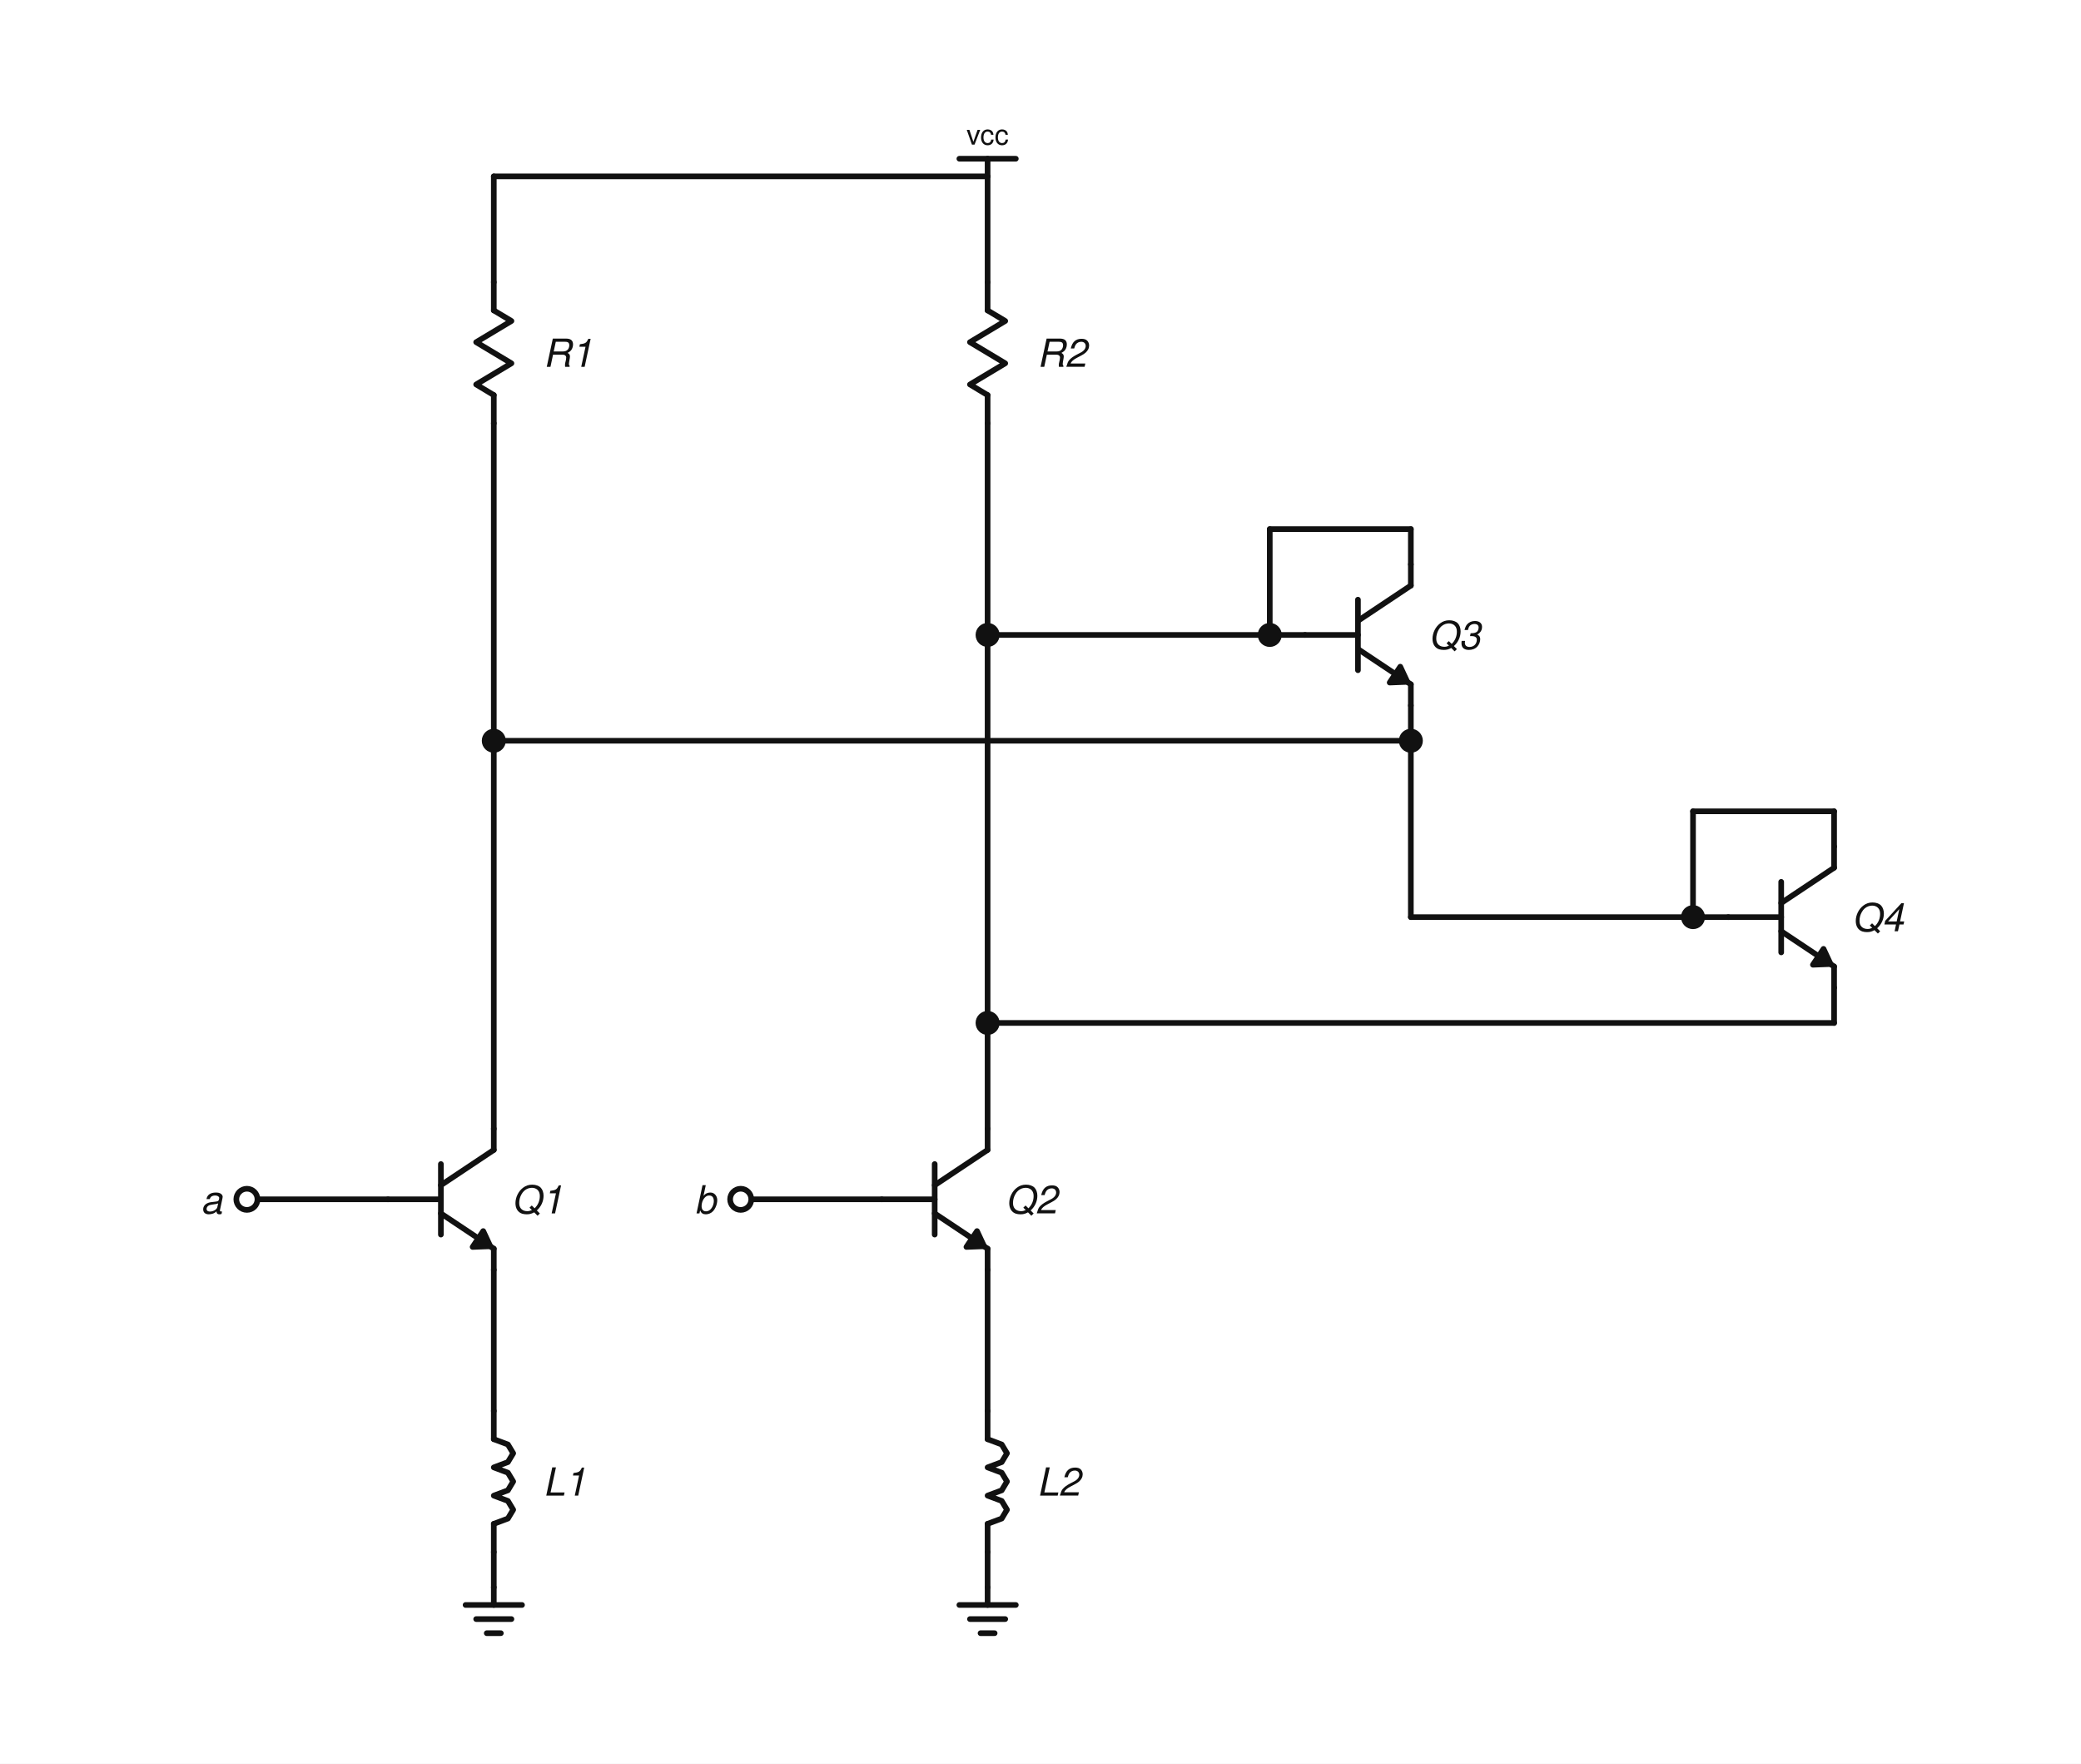
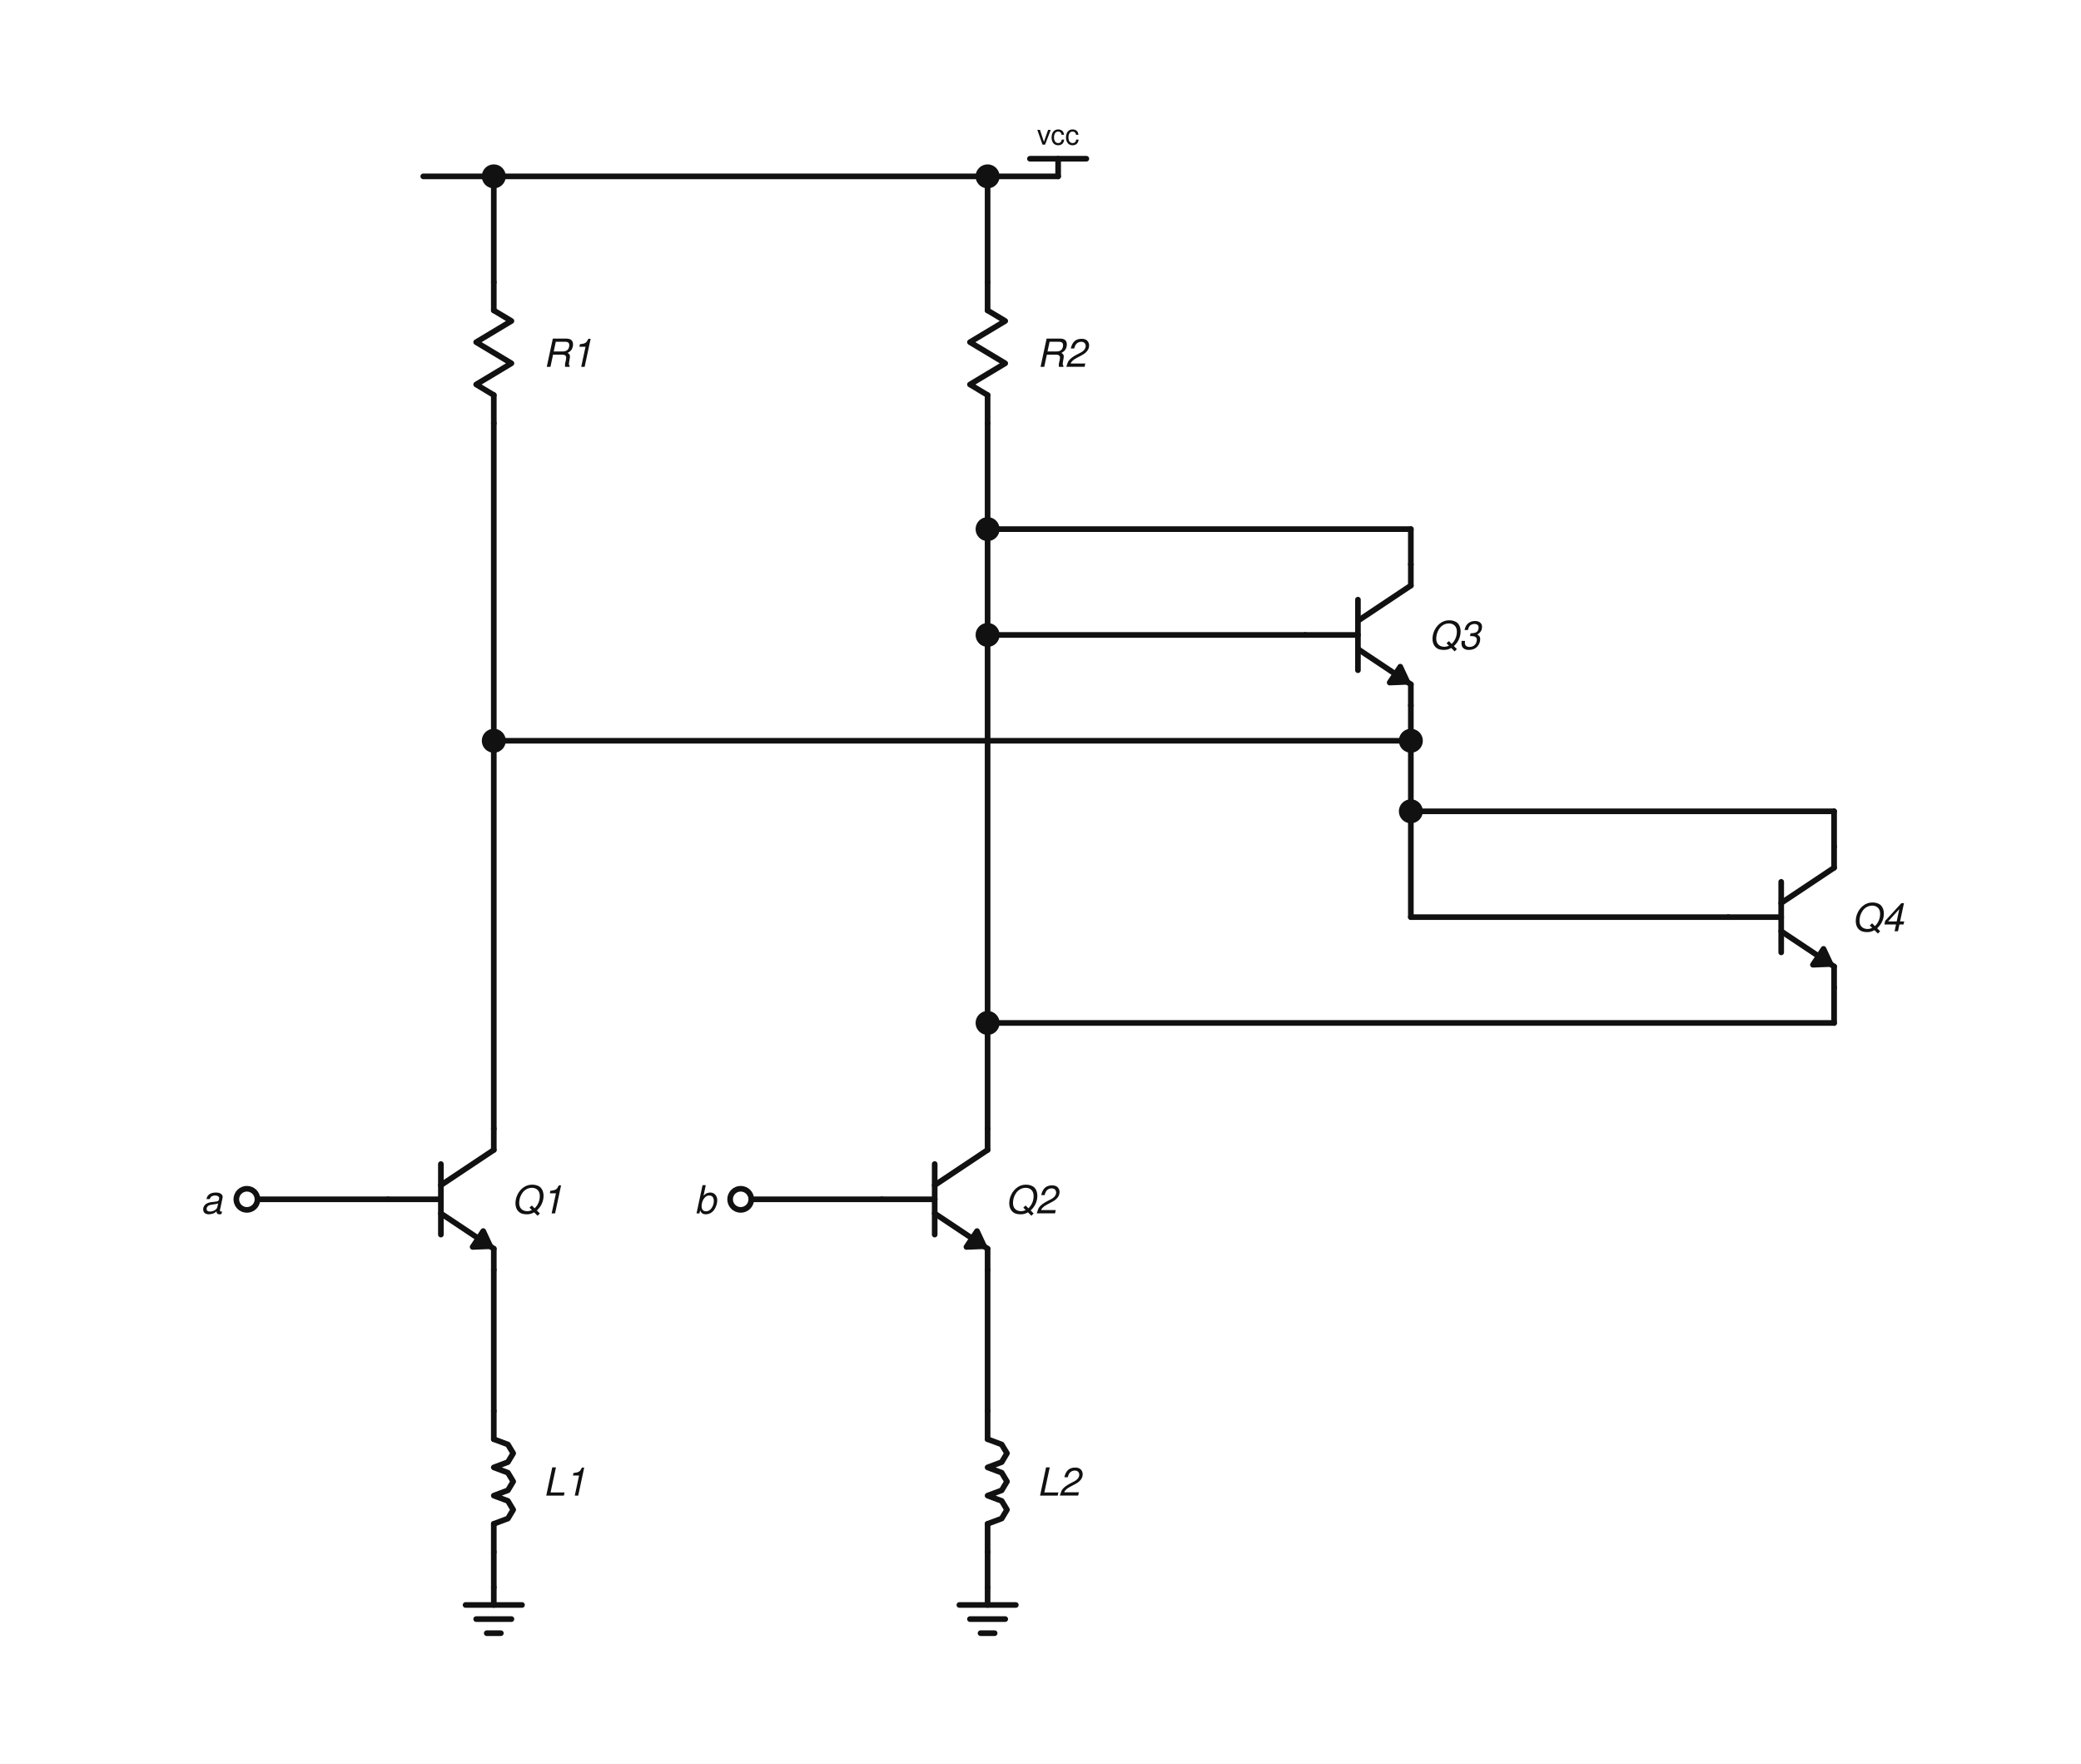
<svg xmlns="http://www.w3.org/2000/svg" viewBox="-30 0 590 500" width="590" height="500">
  <rect x="-30" y="0" width="590" height="500" fill="#fff" />
  <g stroke="#111" stroke-width="1.6" fill="none" stroke-linecap="round" stroke-linejoin="round">
+     <line x1="90" y1="50" x2="110" y2="50" />
    <line x1="110" y1="50" x2="250" y2="50" />
+     <line x1="250" y1="50" x2="270" y2="50" />
    <line x1="110" y1="50" x2="110" y2="80" />
    <line x1="250" y1="50" x2="250" y2="80" />
    <line x1="110" y1="440" x2="110" y2="450" />
    <line x1="250" y1="440" x2="250" y2="450" />
    <line x1="40" y1="340" x2="80" y2="340" />
    <line x1="180" y1="340" x2="220" y2="340" />
    <line x1="110" y1="360" x2="110" y2="400" />
    <line x1="250" y1="360" x2="250" y2="400" />
-     <line x1="330" y1="150" x2="370" y2="150" />
-     <line x1="250" y1="180" x2="330" y2="180" />
-     <line x1="330" y1="180" x2="340" y2="180" />
+     <line x1="250" y1="150" x2="370" y2="150" />
+     <line x1="250" y1="180" x2="340" y2="180" />
    <line x1="250" y1="290" x2="490" y2="290" />
-     <line x1="250" y1="120" x2="250" y2="180" />
+     <line x1="250" y1="120" x2="250" y2="150" />
+     <line x1="250" y1="150" x2="250" y2="180" />
    <line x1="250" y1="180" x2="250" y2="290" />
    <line x1="250" y1="290" x2="250" y2="320" />
-     <line x1="330" y1="150" x2="330" y2="180" />
    <line x1="370" y1="150" x2="370" y2="160" />
    <line x1="490" y1="280" x2="490" y2="290" />
    <line x1="110" y1="210" x2="370" y2="210" />
-     <line x1="450" y1="230" x2="490" y2="230" />
-     <line x1="370" y1="260" x2="450" y2="260" />
-     <line x1="450" y1="260" x2="460" y2="260" />
+     <line x1="370" y1="230" x2="490" y2="230" />
+     <line x1="370" y1="260" x2="460" y2="260" />
    <line x1="110" y1="120" x2="110" y2="210" />
    <line x1="110" y1="210" x2="110" y2="320" />
    <line x1="370" y1="200" x2="370" y2="210" />
-     <line x1="370" y1="210" x2="370" y2="260" />
-     <line x1="450" y1="230" x2="450" y2="260" />
+     <line x1="370" y1="210" x2="370" y2="230" />
+     <line x1="370" y1="230" x2="370" y2="260" />
    <line x1="490" y1="230" x2="490" y2="240" />
    <line x1="80" y1="340" x2="95" y2="340" />
    <line x1="95" y1="330" x2="95" y2="350" />
    <line x1="95" y1="336" x2="110" y2="326" />
    <line x1="110" y1="326" x2="110" y2="320" />
    <line x1="95" y1="344" x2="110" y2="354" />
    <line x1="110" y1="354" x2="110" y2="360" />
    <polygon points="109,353.3 104,353.5 107,349" fill="#111" />
    <text x="115" y="344" text-anchor="start" font-size="11" stroke="none" fill="#111" font-family="Helvetica,Arial,sans-serif" font-style="italic">Q1</text>
    <line x1="220" y1="340" x2="235" y2="340" />
    <line x1="235" y1="330" x2="235" y2="350" />
    <line x1="235" y1="336" x2="250" y2="326" />
    <line x1="250" y1="326" x2="250" y2="320" />
    <line x1="235" y1="344" x2="250" y2="354" />
    <line x1="250" y1="354" x2="250" y2="360" />
    <polygon points="249,353.3 244,353.5 247,349" fill="#111" />
    <text x="255" y="344" text-anchor="start" font-size="11" stroke="none" fill="#111" font-family="Helvetica,Arial,sans-serif" font-style="italic">Q2</text>
    <line x1="340" y1="180" x2="355" y2="180" />
    <line x1="355" y1="170" x2="355" y2="190" />
    <line x1="355" y1="176" x2="370" y2="166" />
    <line x1="370" y1="166" x2="370" y2="160" />
    <line x1="355" y1="184" x2="370" y2="194" />
    <line x1="370" y1="194" x2="370" y2="200" />
    <polygon points="369,193.3 364,193.5 367,189" fill="#111" />
    <text x="375" y="184" text-anchor="start" font-size="11" stroke="none" fill="#111" font-family="Helvetica,Arial,sans-serif" font-style="italic">Q3</text>
    <line x1="460" y1="260" x2="475" y2="260" />
    <line x1="475" y1="250" x2="475" y2="270" />
    <line x1="475" y1="256" x2="490" y2="246" />
    <line x1="490" y1="246" x2="490" y2="240" />
    <line x1="475" y1="264" x2="490" y2="274" />
    <line x1="490" y1="274" x2="490" y2="280" />
    <polygon points="489,273.3 484,273.5 487,269" fill="#111" />
    <text x="495" y="264" text-anchor="start" font-size="11" stroke="none" fill="#111" font-family="Helvetica,Arial,sans-serif" font-style="italic">Q4</text>
    <line x1="110" y1="400" x2="110" y2="408" />
    <polyline points="110,408 114,409.5 115.5,412 114,414.5 110,416 110,416 114,417.5 115.5,420 114,422.5 110,424 110,424 114,425.5 115.5,428 114,430.5 110,432" />
    <line x1="110" y1="432" x2="110" y2="440" />
    <text x="124" y="424" text-anchor="start" font-size="11" stroke="none" fill="#111" font-family="Helvetica,Arial,sans-serif" font-style="italic">L1</text>
    <line x1="250" y1="400" x2="250" y2="408" />
    <polyline points="250,408 254,409.5 255.5,412 254,414.5 250,416 250,416 254,417.5 255.5,420 254,422.5 250,424 250,424 254,425.5 255.5,428 254,430.5 250,432" />
    <line x1="250" y1="432" x2="250" y2="440" />
    <text x="264" y="424" text-anchor="start" font-size="11" stroke="none" fill="#111" font-family="Helvetica,Arial,sans-serif" font-style="italic">L2</text>
    <line x1="110" y1="80" x2="110" y2="88" />
    <polyline points="110,88 115,91 105,97 115,103 105,109 110,112" />
    <line x1="110" y1="112" x2="110" y2="120" />
    <text x="124" y="104" text-anchor="start" font-size="11" stroke="none" fill="#111" font-family="Helvetica,Arial,sans-serif" font-style="italic">R1</text>
    <line x1="250" y1="80" x2="250" y2="88" />
    <polyline points="250,88 255,91 245,97 255,103 245,109 250,112" />
    <line x1="250" y1="112" x2="250" y2="120" />
    <text x="264" y="104" text-anchor="start" font-size="11" stroke="none" fill="#111" font-family="Helvetica,Arial,sans-serif" font-style="italic">R2</text>
+     <circle cx="110" cy="50" r="2.6" fill="#111" />
+     <circle cx="250" cy="50" r="2.6" fill="#111" />
+     <circle cx="250" cy="150" r="2.6" fill="#111" />
    <circle cx="250" cy="180" r="2.6" fill="#111" />
    <circle cx="250" cy="290" r="2.6" fill="#111" />
-     <circle cx="330" cy="180" r="2.6" fill="#111" />
    <circle cx="110" cy="210" r="2.6" fill="#111" />
    <circle cx="370" cy="210" r="2.6" fill="#111" />
-     <circle cx="450" cy="260" r="2.6" fill="#111" />
-     <line x1="250" y1="50" x2="250" y2="45" />
-     <line x1="242" y1="45" x2="258" y2="45" />
-     <text x="250" y="41" text-anchor="middle" font-size="8" stroke="none" fill="#111" font-family="Helvetica,Arial,sans-serif">vcc</text>
+     <circle cx="370" cy="230" r="2.6" fill="#111" />
+     <line x1="270" y1="50" x2="270" y2="45" />
+     <line x1="262" y1="45" x2="278" y2="45" />
+     <text x="270" y="41" text-anchor="middle" font-size="8" stroke="none" fill="#111" font-family="Helvetica,Arial,sans-serif">vcc</text>
    <line x1="110" y1="450" x2="110" y2="455" />
    <line x1="102" y1="455" x2="118" y2="455" />
    <line x1="105" y1="459" x2="115" y2="459" />
    <line x1="108" y1="463" x2="112" y2="463" />
    <line x1="250" y1="450" x2="250" y2="455" />
    <line x1="242" y1="455" x2="258" y2="455" />
    <line x1="245" y1="459" x2="255" y2="459" />
    <line x1="248" y1="463" x2="252" y2="463" />
    <circle cx="40" cy="340" r="3" fill="#fff" />
    <text x="33" y="344" text-anchor="end" font-size="11" stroke="none" fill="#111" font-family="Helvetica,Arial,sans-serif" font-style="italic">a</text>
    <circle cx="180" cy="340" r="3" fill="#fff" />
    <text x="173" y="344" text-anchor="end" font-size="11" stroke="none" fill="#111" font-family="Helvetica,Arial,sans-serif" font-style="italic">b</text>
  </g>
</svg>
